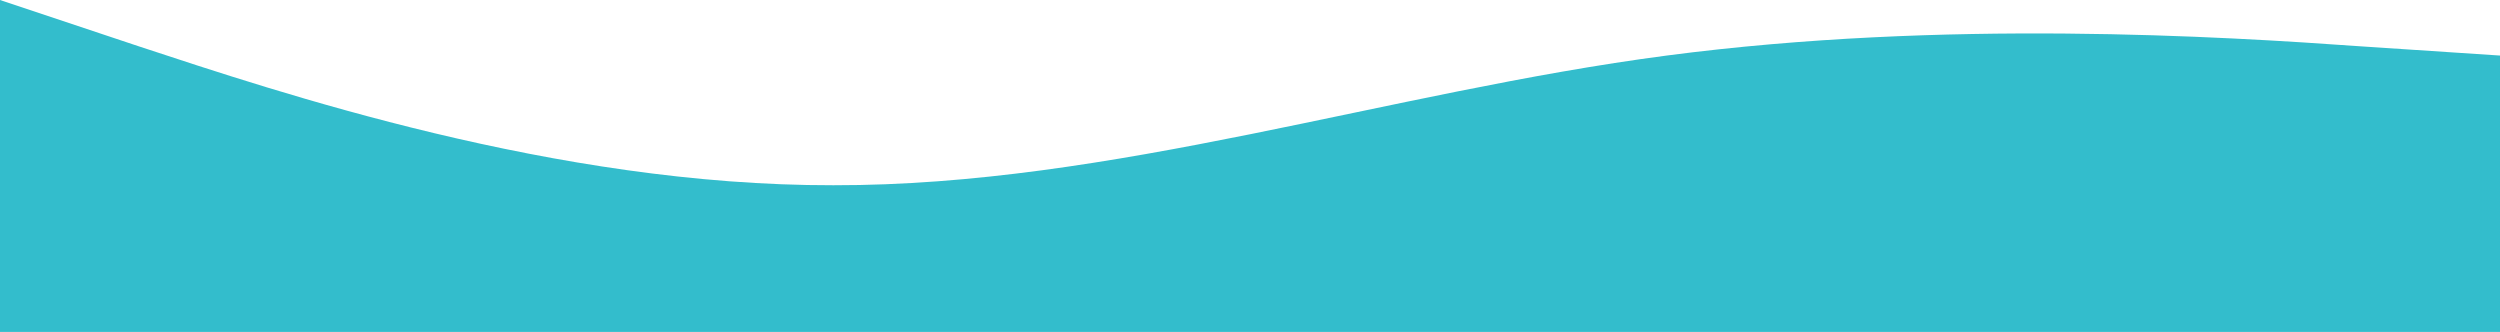
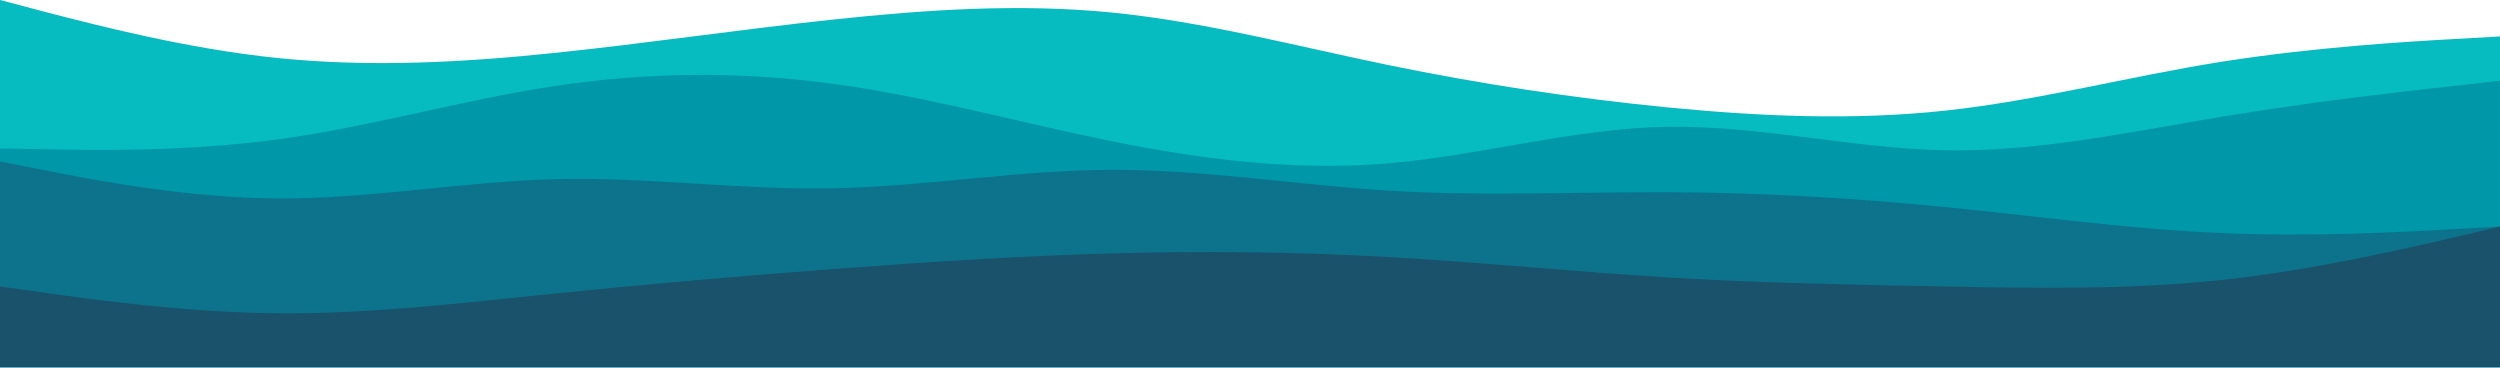
- <svg xmlns="http://www.w3.org/2000/svg" id="Layer_1" data-name="Layer 1" viewBox="0 0 1440 191.21">
+ <svg xmlns="http://www.w3.org/2000/svg" id="visual" viewBox="0 0 960 141">
  <defs>
-     <style>.cls-1{fill:#33bdcc}</style>
+     <style>.cls-1{fill:#06bcc1;}.cls-2{fill:#0097a9;}.cls-3{fill:#0d738c;}.cls-4{fill:#19526a;}</style>
  </defs>
-   <path class="cls-1" d="M1440,320V160.79l-80-5.3c-80-5.7-240-15.7-400,5.3s-320,75-480,74.7c-160,.3-320-53.7-400-80L0,128.79V320Z" transform="translate(0 -128.79)" />
+   <path class="cls-1" d="M0,400l17.8,4.7c17.9,4.6,53.5,14,89,17.6s70.9,1.7,106.4-2,71.1-9,106.8-12.8,71.3-6.2,106.8-2.7,70.9,12.9,106.4,20.2A1027.78,1027.78,0,0,0,640,441.2c35.7,3.5,71.3,5.1,106.8,1.3s70.9-13.2,106.4-18.8,71.1-7.7,89-8.7l17.8-1V541H0Z" transform="translate(0 -400)" />
+   <path class="cls-2" d="M0,457l17.8.3c17.9.4,53.5,1,89-3.8s70.9-15.2,106.4-20.5a374.64,374.64,0,0,1,106.8-.8c35.7,4.8,71.3,14.8,106.8,22s70.9,11.5,106.4,8.5,71.1-13.4,106.8-14,71.3,8.3,106.8,9,70.9-7,106.4-12.9,71.1-9.8,89-11.8l17.8-2V541H0Z" transform="translate(0 -400)" />
+   <path class="cls-3" d="M0,462l17.8,3.5c17.9,3.5,53.5,10.5,89,10.7s70.9-6.5,106.4-7.4,71.1,4.2,106.8,3.5,71.3-7,106.8-7.1,70.9,5.8,106.4,8,71.1.5,106.8.6,71.3,2.2,106.8,5.7,70.9,8.5,106.4,10,71.1-.5,89-1.5l17.8-1v54H0Z" transform="translate(0 -400)" />
+   <path class="cls-4" d="M0,510l17.8,2.5c17.9,2.5,53.5,7.5,89,7.8s70.9-4,106.4-7.6,71.1-6.7,106.8-9.4,71.3-5,106.8-6,70.9-.6,106.4,1.4,71.1,5.6,106.8,7.8,71.3,2.8,106.8,3.5,70.9,1.3,106.4-2.5,71.1-12.2,89-16.3L960,487v54H0Z" transform="translate(0 -400)" />
</svg>
